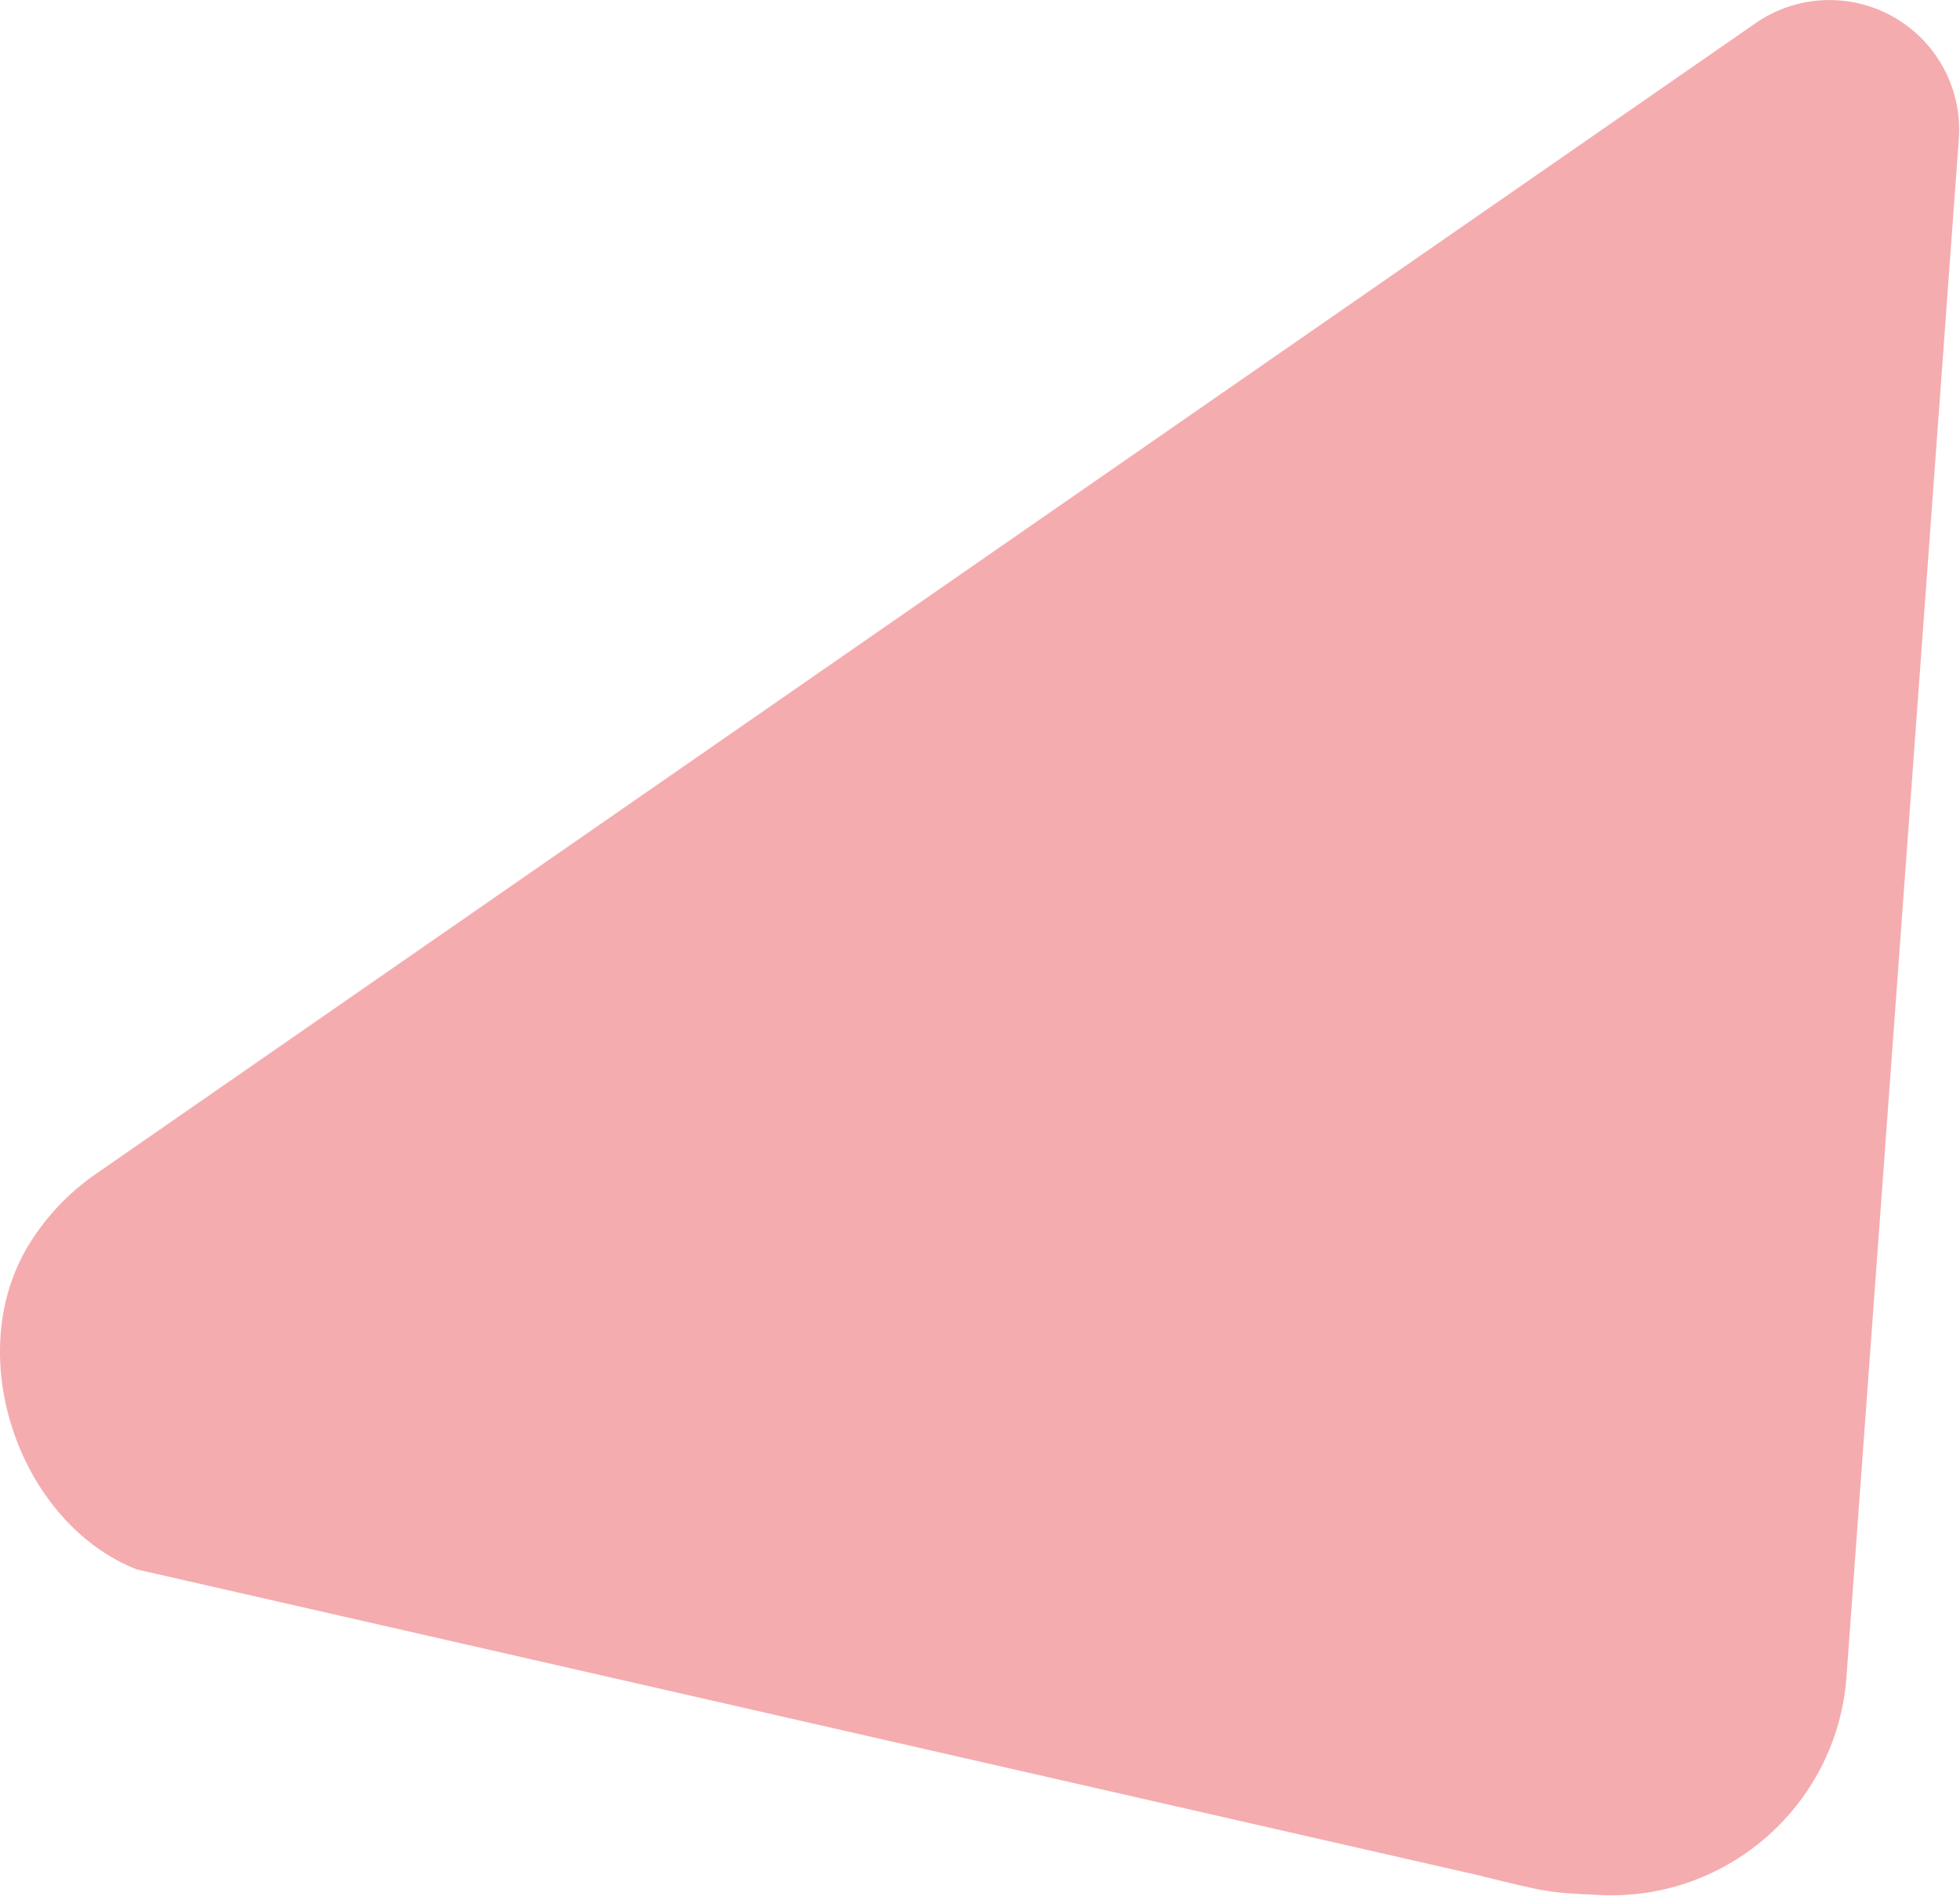
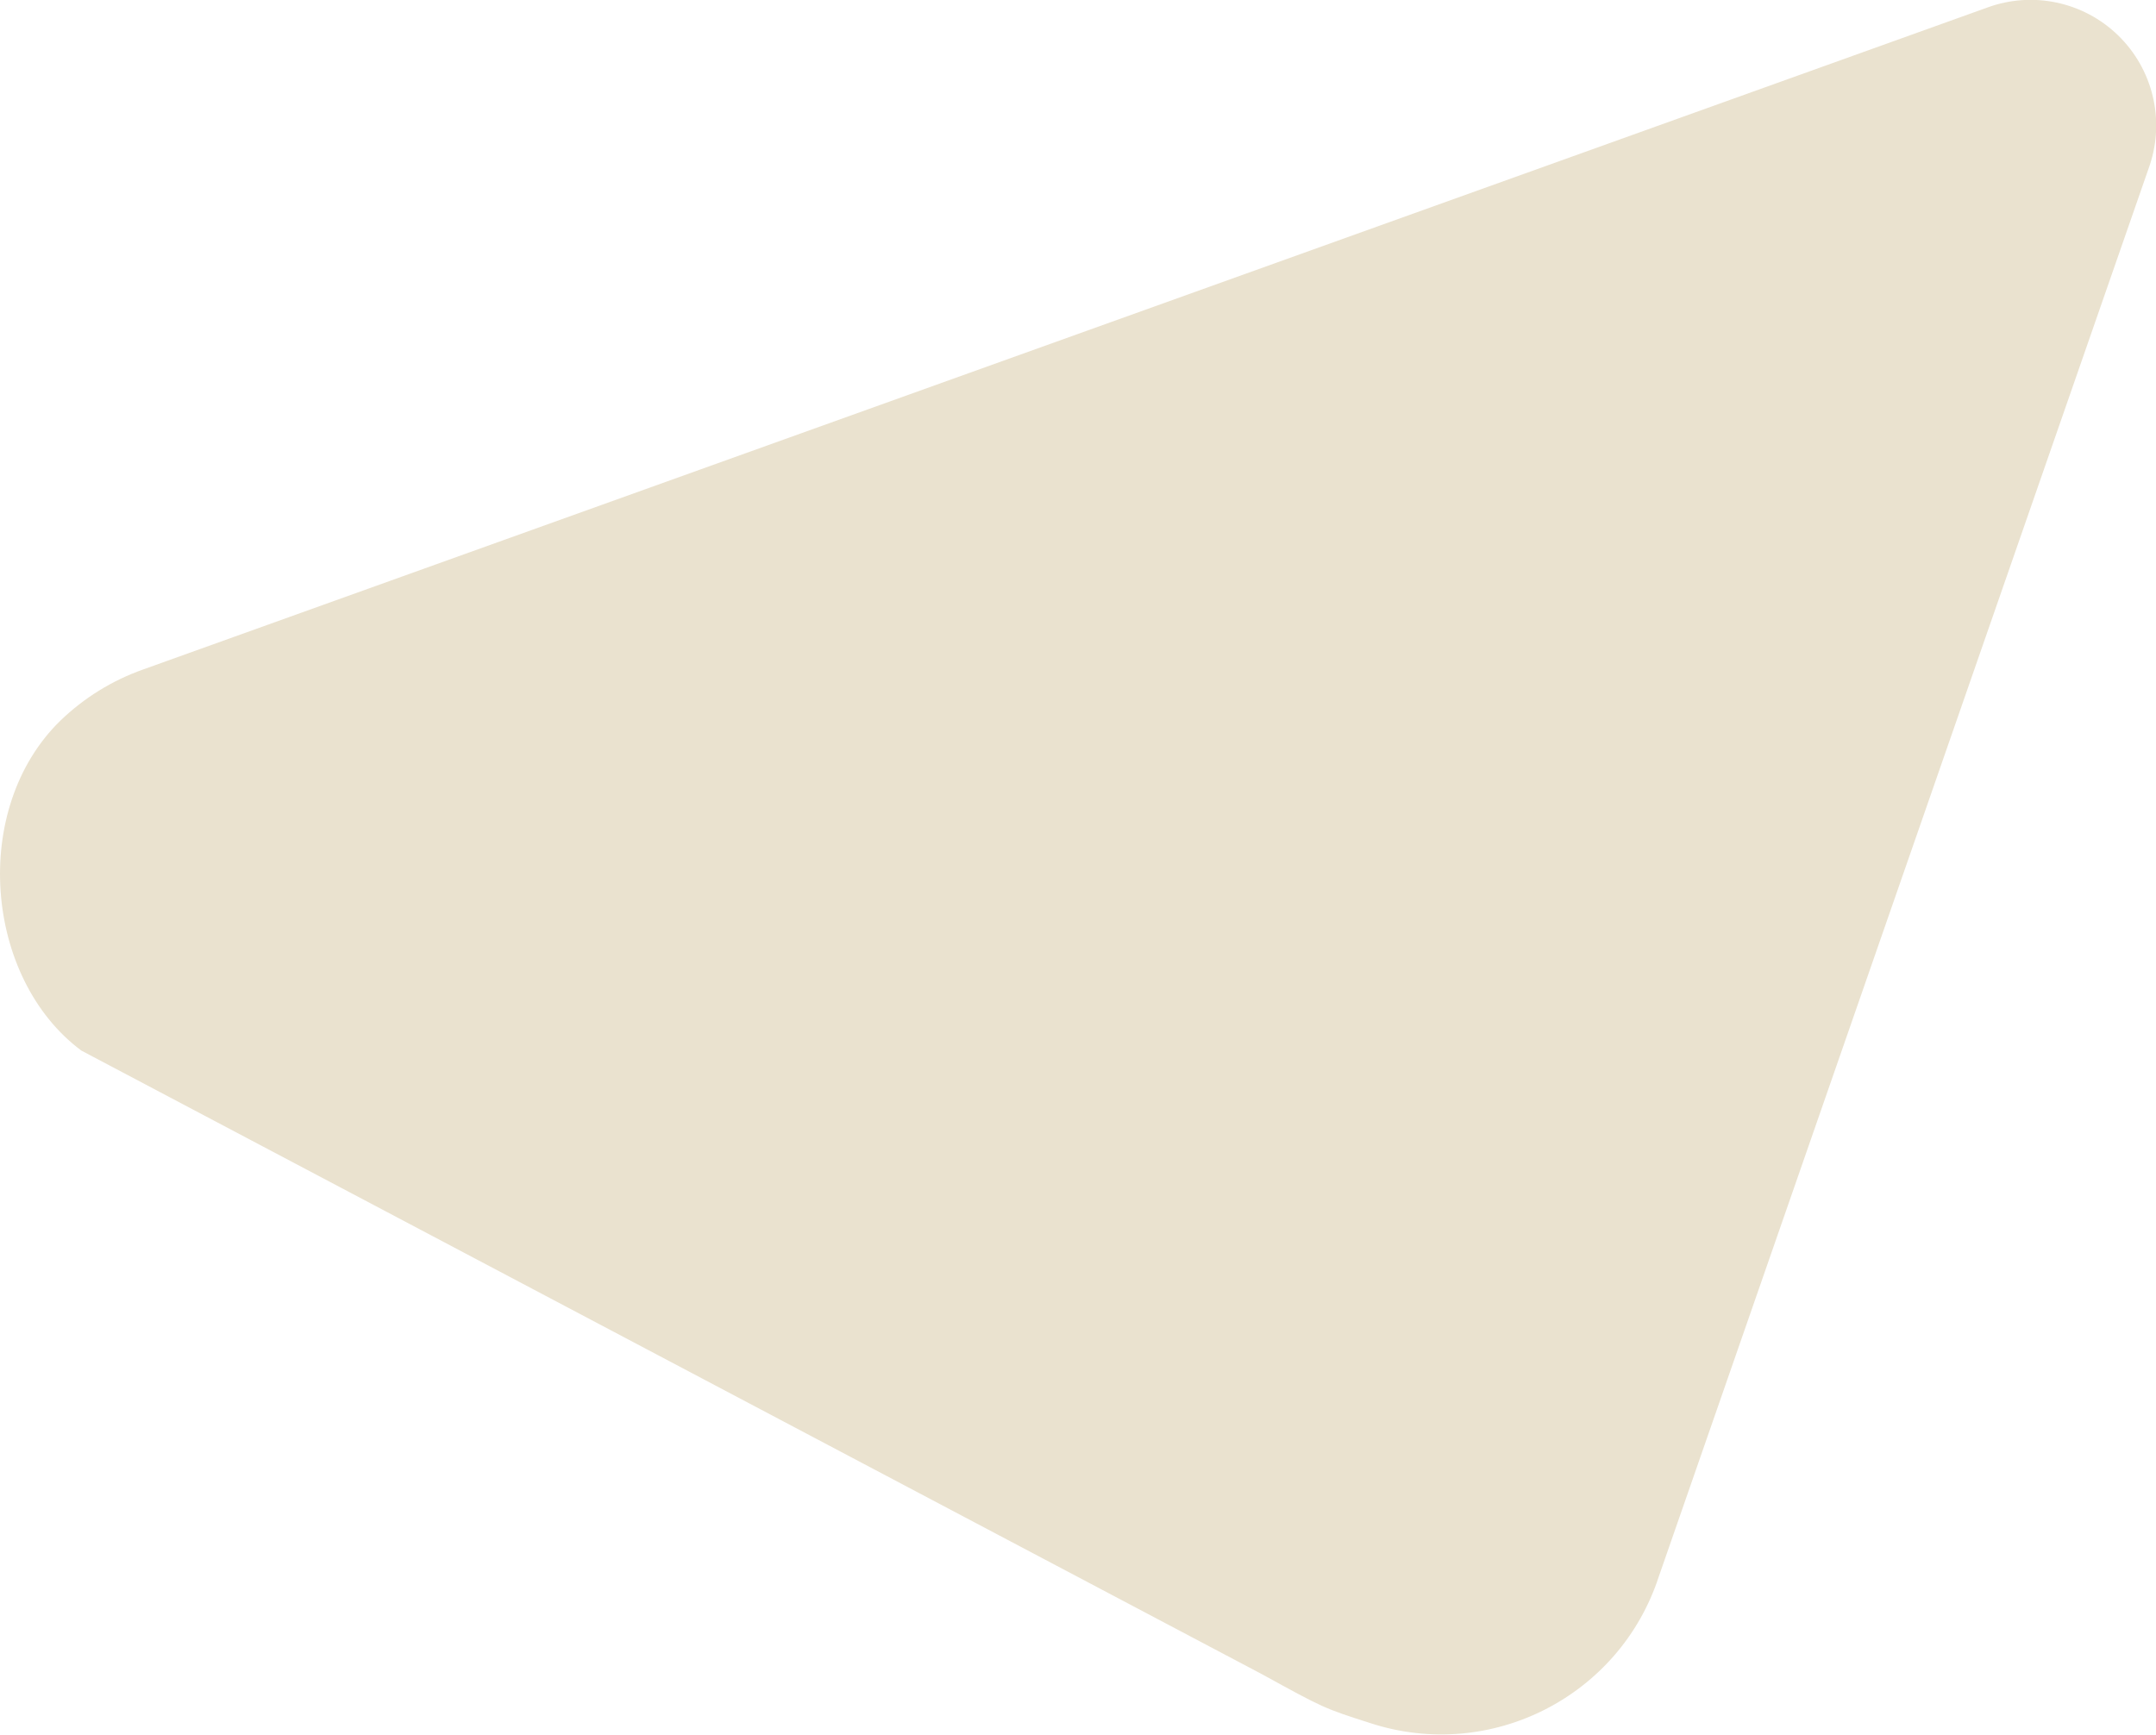
- <svg xmlns="http://www.w3.org/2000/svg" width="148.52" height="143.71" viewBox="0 0 148.52 143.71">
+ <svg xmlns="http://www.w3.org/2000/svg" width="326.09" height="262.35" viewBox="0 0 326.09 262.35">
  <defs>
-     <style>.cls-1{fill:#f5acaf;}</style>
+     <style>.cls-1{fill:#eae2cf;fill-rule:evenodd;}</style>
  </defs>
  <g id="Ebene_2" data-name="Ebene 2">
    <g id="Ebene_1-2" data-name="Ebene 1">
-       <path class="cls-1" d="M112,142.18,10.35,119C1.59,115.54-2.94,103,2.1,94.52A17.9,17.9,0,0,1,7.29,89L133.05,1.78a9.83,9.83,0,0,1,15.45,8.61L140,126.78a17.88,17.88,0,0,1-18.8,16.91C117.39,143.51,117.39,143.51,112,142.18Z" />
+       <g id="Ebene_2-2" data-name="Ebene 2">
+         <g id="Ebene_1-2-2" data-name="Ebene 1-2">
+           <path id="Shape" class="cls-1" d="M190.81,253.21,12.3,158.91C-2.35,148-4.54,122.32,9.14,109a34.66,34.66,0,0,1,12.47-7.72L300.55,1.15A19,19,0,0,1,325.14,25L250.9,238.44a34.61,34.61,0,0,1-43.64,22.2c-7-2.24-7-2.24-16.45-7.43Z" />
+         </g>
+       </g>
    </g>
  </g>
</svg>
